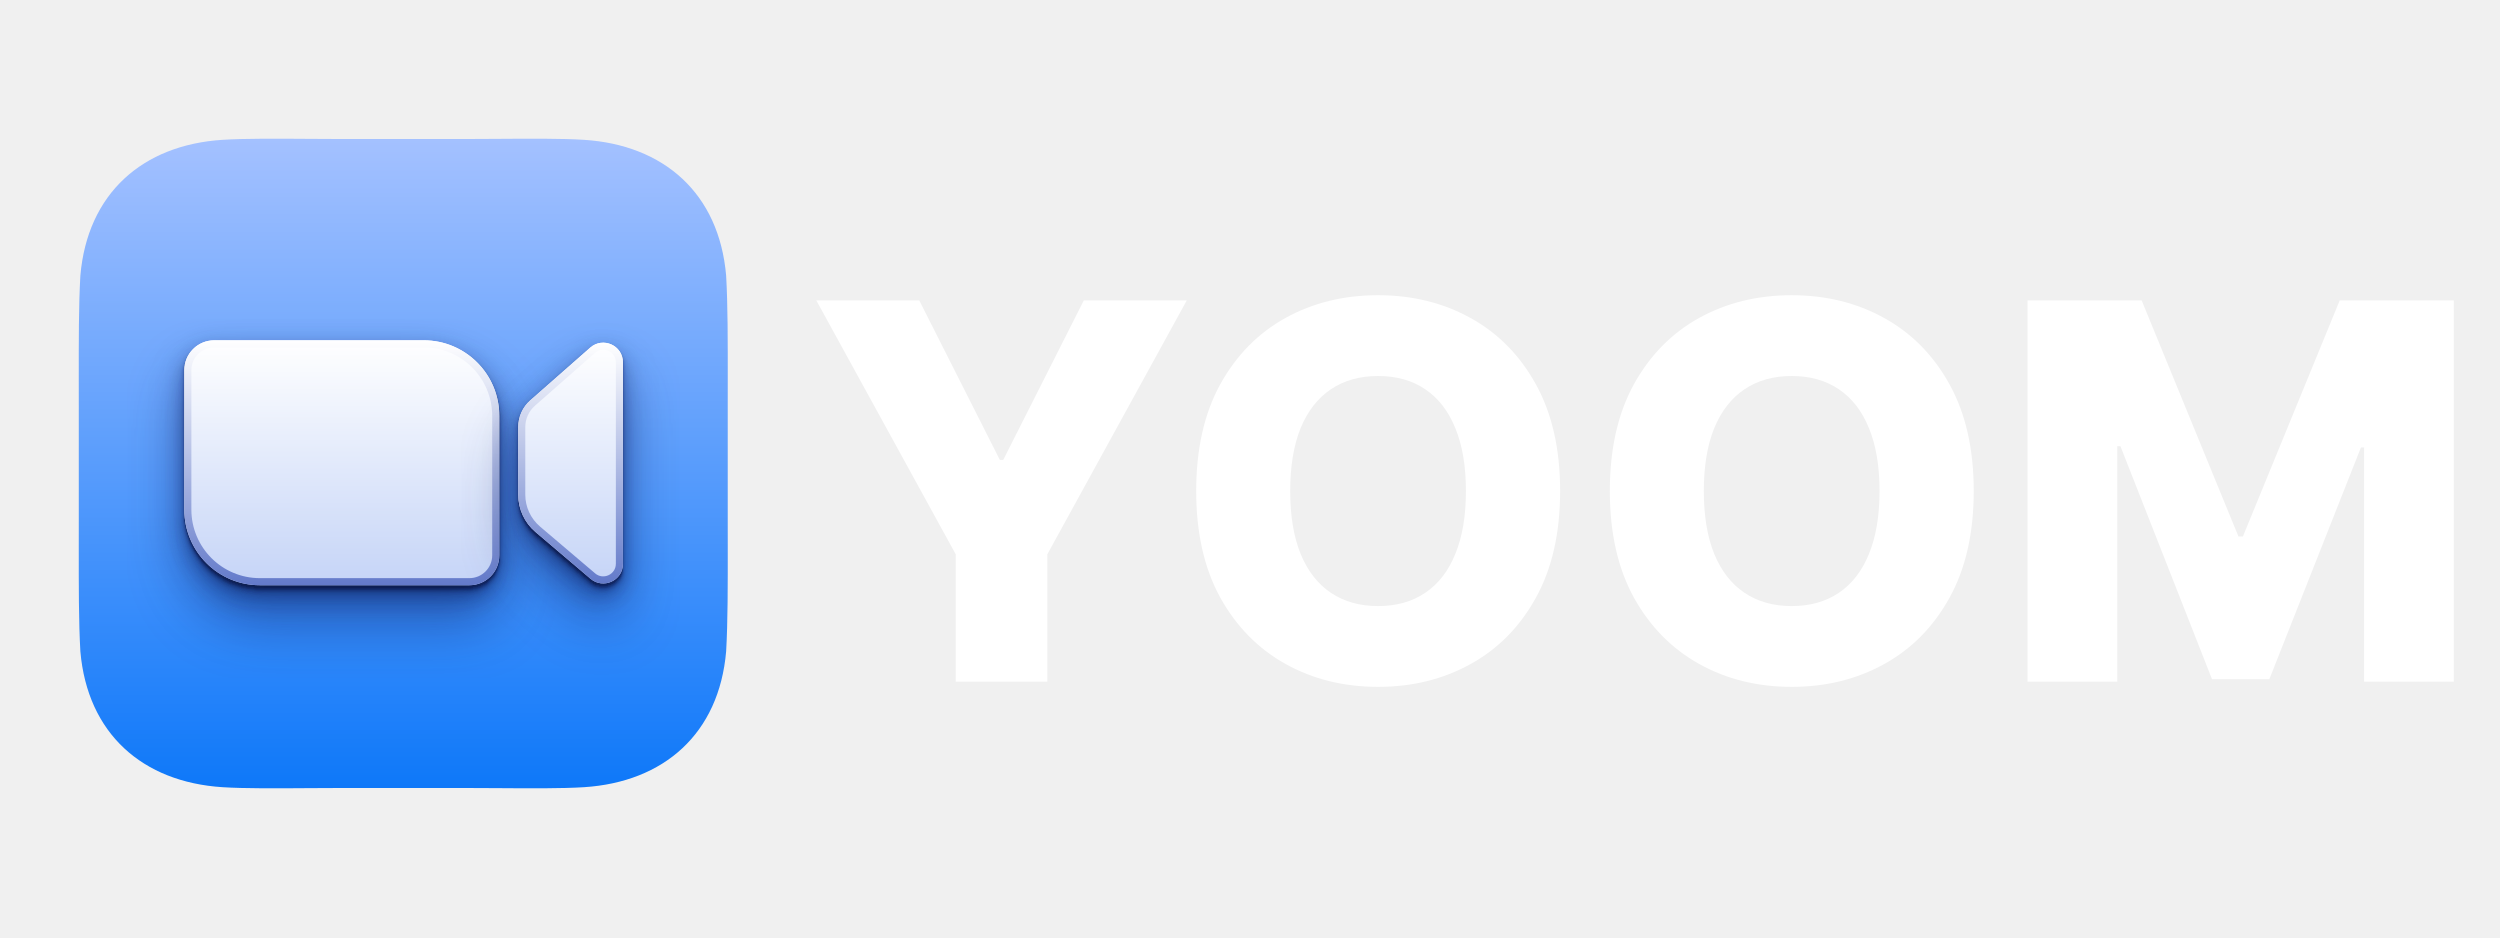
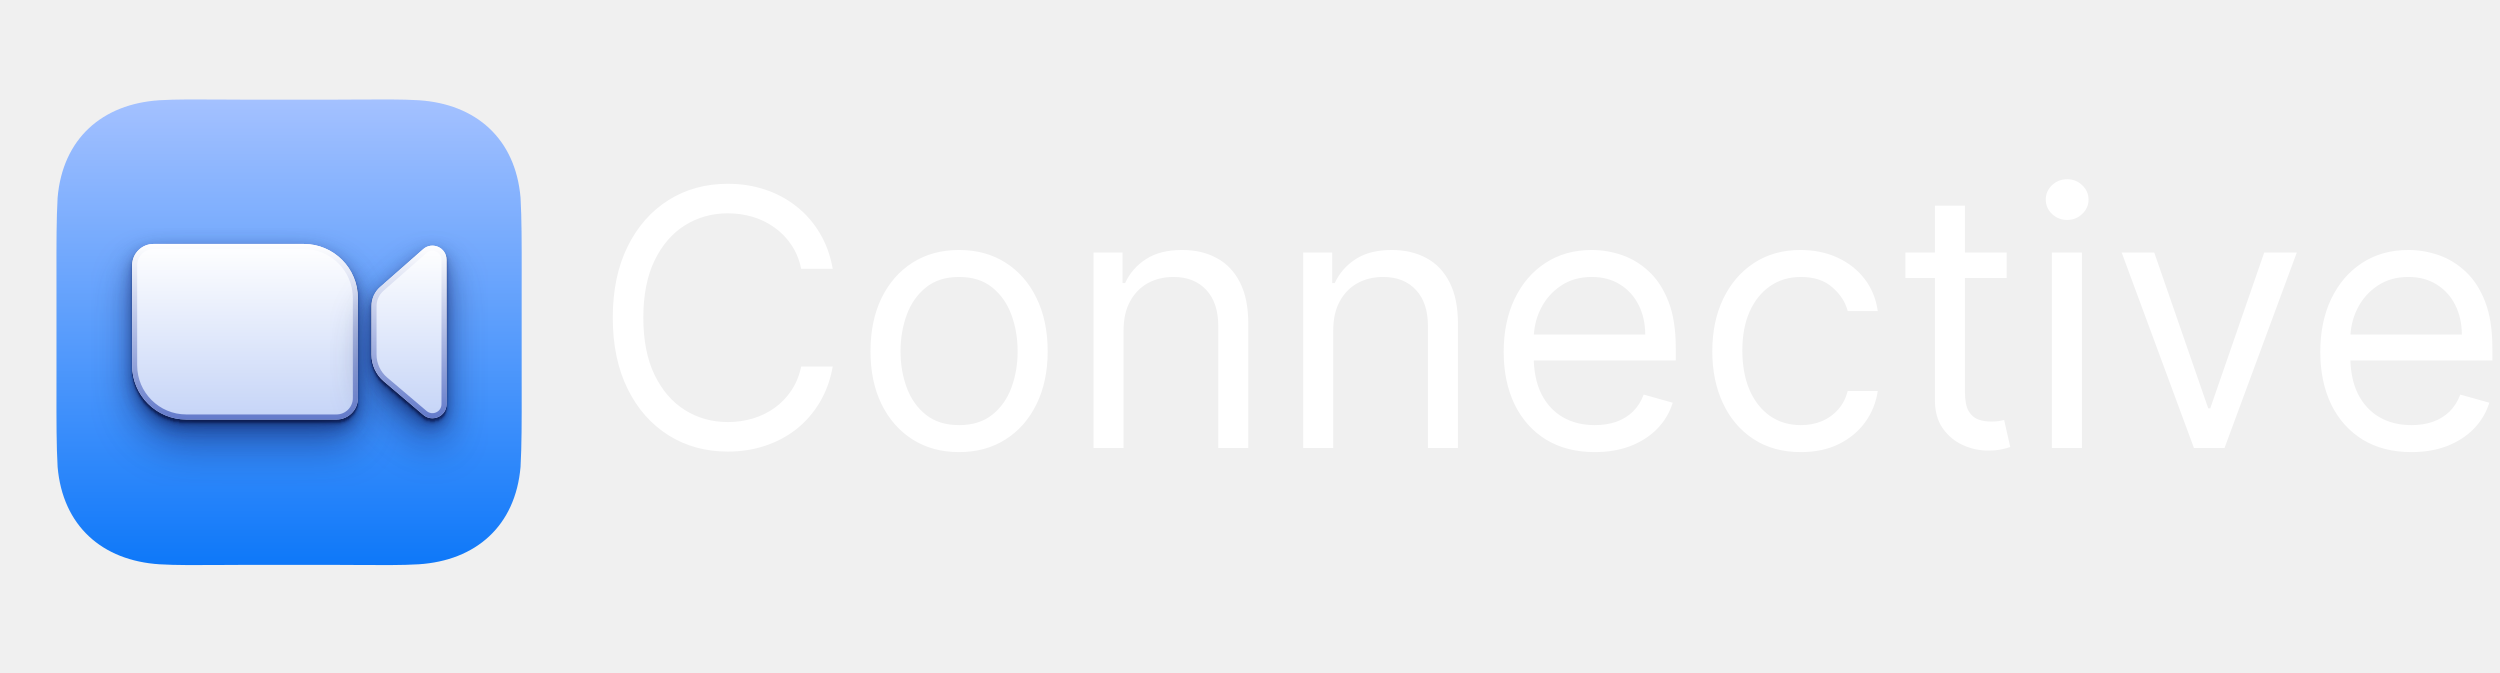
- <svg xmlns="http://www.w3.org/2000/svg" width="200" height="75" viewBox="0 0 159 52" fill="none">
-   <path d="M19.672 5.019C20.438 5.025 21.203 5.03 21.933 5.03H29.362C30.092 5.03 30.857 5.025 31.622 5.019C33.682 5.005 35.746 4.991 37.142 5.08C42.226 5.406 45.733 8.486 46.183 13.72C46.29 15.601 46.288 17.867 46.285 20.539V20.54C46.284 20.999 46.284 21.469 46.284 21.952V29.381C46.284 29.864 46.284 30.334 46.285 30.793C46.288 33.465 46.29 35.731 46.183 37.612C45.733 42.847 42.226 45.927 37.142 46.253C35.746 46.342 33.682 46.328 31.622 46.313C30.857 46.308 30.092 46.303 29.362 46.303H21.933C21.203 46.303 20.438 46.308 19.672 46.313C17.612 46.328 15.549 46.342 14.152 46.253C9.068 45.927 5.562 42.847 5.111 37.612C5.004 35.732 5.007 33.466 5.01 30.794V30.793C5.01 30.334 5.011 29.864 5.011 29.381V21.952C5.011 21.469 5.01 20.999 5.01 20.54V20.539C5.007 17.867 5.004 15.601 5.111 13.72C5.562 8.486 9.068 5.406 14.152 5.08C15.549 4.991 17.612 5.005 19.672 5.019Z" fill="url(#paint0_linear_2973_971)" />
-   <g filter="url(#filter0_dddddd_2973_971)">
-     <path d="M11.721 19.735C11.721 18.684 12.573 17.831 13.624 17.831H26.948C29.603 17.831 31.756 19.984 31.756 22.64V31.506C31.756 32.557 30.904 33.409 29.853 33.409H16.529C13.873 33.409 11.721 31.256 11.721 28.6V19.735Z" fill="url(#paint1_linear_2973_971)" />
-     <path d="M13.624 18.057H26.948C29.479 18.057 31.53 20.109 31.53 22.64V31.506C31.53 32.432 30.779 33.183 29.853 33.183H16.529C13.998 33.183 11.946 31.131 11.946 28.6V19.735C11.946 18.808 12.697 18.057 13.624 18.057Z" stroke="url(#paint2_linear_2973_971)" stroke-width="0.451" />
+ <svg xmlns="http://www.w3.org/2000/svg" width="279" height="75" viewBox="0 0 279 75" fill="none">
+   <path d="M24.745 11.109C25.708 11.116 26.67 11.123 27.588 11.123H36.933C37.851 11.123 38.814 11.116 39.776 11.109C42.368 11.091 44.963 11.073 46.72 11.186C53.115 11.595 57.525 15.47 58.092 22.054C58.227 24.42 58.224 27.27 58.22 30.631C58.219 31.208 58.218 31.801 58.218 32.408V41.753C58.218 42.36 58.219 42.952 58.22 43.529C58.224 46.89 58.227 49.741 58.092 52.107C57.525 58.691 53.115 62.566 46.72 62.975C44.963 63.088 42.368 63.07 39.776 63.052C38.814 63.045 37.851 63.038 36.933 63.038H27.588C26.67 63.038 25.708 63.045 24.745 63.052C22.154 63.07 19.558 63.088 17.801 62.975C11.406 62.566 6.996 58.691 6.429 52.107C6.295 49.741 6.298 46.891 6.302 43.53C6.302 42.953 6.303 42.36 6.303 41.753V32.408C6.303 31.801 6.302 31.209 6.302 30.632C6.298 27.271 6.295 24.42 6.429 22.054C6.996 15.47 11.406 11.595 17.801 11.186C19.558 11.073 22.154 11.091 24.745 11.109Z" fill="url(#paint0_linear_0_1)" />
+   <g filter="url(#filter0_dddddd_0_1)">
+     <path d="M14.743 29.619C14.743 28.297 15.815 27.225 17.137 27.225H33.896C37.237 27.225 39.944 29.933 39.944 33.273V44.425C39.944 45.747 38.873 46.819 37.55 46.819H20.791C17.451 46.819 14.743 44.111 14.743 40.771V29.619Z" fill="url(#paint1_linear_0_1)" />
+     <path d="M17.137 27.509H33.896C37.08 27.509 39.661 30.09 39.661 33.273V44.425C39.661 45.591 38.716 46.536 37.55 46.536H20.791C17.607 46.536 15.026 43.955 15.026 40.771V29.619C15.026 28.453 15.971 27.509 17.137 27.509Z" stroke="url(#paint2_linear_0_1)" stroke-width="0.567" />
  </g>
-   <g filter="url(#filter1_dddddd_2973_971)">
-     <path d="M32.958 23.346C32.958 22.699 33.237 22.082 33.723 21.654L37.54 18.296C38.349 17.584 39.62 18.159 39.62 19.236V32.042C39.62 33.109 38.37 33.687 37.557 32.996L34.053 30.019C33.358 29.429 32.958 28.564 32.958 27.653V23.346Z" fill="url(#paint3_linear_2973_971)" />
-     <path d="M33.872 21.823L37.689 18.465C38.353 17.882 39.394 18.353 39.394 19.236V32.042C39.394 32.917 38.37 33.391 37.703 32.825L34.199 29.848C33.555 29.3 33.183 28.498 33.183 27.653V23.346C33.183 22.763 33.434 22.209 33.872 21.823Z" stroke="url(#paint4_linear_2973_971)" stroke-width="0.451" />
+   <g filter="url(#filter1_dddddd_0_1)">
+     <path d="M41.457 34.162C41.457 33.347 41.807 32.572 42.419 32.033L47.221 27.81C48.238 26.915 49.836 27.637 49.836 28.992V45.1C49.836 46.443 48.264 47.17 47.241 46.3L42.834 42.556C41.96 41.814 41.457 40.725 41.457 39.579V34.162Z" fill="url(#paint3_linear_0_1)" />
+     <path d="M42.606 32.246L47.408 28.023C48.242 27.288 49.553 27.881 49.553 28.992V45.1C49.553 46.201 48.264 46.797 47.425 46.084L43.017 42.34C42.207 41.651 41.74 40.642 41.74 39.579V34.162C41.74 33.429 42.056 32.731 42.606 32.246Z" stroke="url(#paint4_linear_0_1)" stroke-width="0.567" />
  </g>
-   <path d="M51.918 15.294H58.465L63.591 25.44H63.804L68.93 15.294H75.478L66.61 31.442V39.54H60.785V31.442L51.918 15.294ZM99.224 27.417C99.224 30.085 98.711 32.346 97.684 34.201C96.659 36.056 95.269 37.465 93.517 38.427C91.773 39.39 89.816 39.872 87.645 39.872C85.467 39.872 83.505 39.386 81.761 38.416C80.017 37.445 78.632 36.036 77.606 34.189C76.587 32.334 76.078 30.077 76.078 27.417C76.078 24.749 76.587 22.488 77.606 20.633C78.632 18.779 80.017 17.37 81.761 16.407C83.505 15.444 85.467 14.963 87.645 14.963C89.816 14.963 91.773 15.444 93.517 16.407C95.269 17.37 96.659 18.779 97.684 20.633C98.711 22.488 99.224 24.749 99.224 27.417ZM93.233 27.417C93.233 25.839 93.008 24.505 92.558 23.416C92.116 22.326 91.477 21.502 90.64 20.941C89.812 20.381 88.813 20.101 87.645 20.101C86.485 20.101 85.486 20.381 84.65 20.941C83.813 21.502 83.17 22.326 82.72 23.416C82.278 24.505 82.057 25.839 82.057 27.417C82.057 28.996 82.278 30.329 82.72 31.419C83.17 32.508 83.813 33.333 84.65 33.893C85.486 34.453 86.485 34.734 87.645 34.734C88.813 34.734 89.812 34.453 90.64 33.893C91.477 33.333 92.116 32.508 92.558 31.419C93.008 30.329 93.233 28.996 93.233 27.417ZM125.53 27.417C125.53 30.085 125.017 32.346 123.991 34.201C122.965 36.056 121.576 37.465 119.824 38.427C118.079 39.39 116.122 39.872 113.951 39.872C111.773 39.872 109.812 39.386 108.067 38.416C106.323 37.445 104.938 36.036 103.912 34.189C102.894 32.334 102.385 30.077 102.385 27.417C102.385 24.749 102.894 22.488 103.912 20.633C104.938 18.779 106.323 17.37 108.067 16.407C109.812 15.444 111.773 14.963 113.951 14.963C116.122 14.963 118.079 15.444 119.824 16.407C121.576 17.37 122.965 18.779 123.991 20.633C125.017 22.488 125.53 24.749 125.53 27.417ZM119.539 27.417C119.539 25.839 119.314 24.505 118.865 23.416C118.423 22.326 117.783 21.502 116.947 20.941C116.118 20.381 115.119 20.101 113.951 20.101C112.791 20.101 111.793 20.381 110.956 20.941C110.119 21.502 109.476 22.326 109.026 23.416C108.584 24.505 108.363 25.839 108.363 27.417C108.363 28.996 108.584 30.329 109.026 31.419C109.476 32.508 110.119 33.333 110.956 33.893C111.793 34.453 112.791 34.734 113.951 34.734C115.119 34.734 116.118 34.453 116.947 33.893C117.783 33.333 118.423 32.508 118.865 31.419C119.314 30.329 119.539 28.996 119.539 27.417ZM128.951 15.294H136.209L142.365 30.306H142.649L148.805 15.294H156.063V39.54H150.356V24.647H150.155L144.33 39.386H140.684L134.859 24.564H134.658V39.54H128.951V15.294Z" fill="white" />
+   <path d="M92.932 30H89.409C89.201 28.987 88.836 28.097 88.315 27.329C87.804 26.562 87.179 25.919 86.44 25.398C85.711 24.867 84.901 24.47 84.011 24.204C83.121 23.939 82.193 23.807 81.227 23.807C79.466 23.807 77.87 24.252 76.44 25.142C75.02 26.032 73.888 27.344 73.046 29.077C72.212 30.81 71.796 32.936 71.796 35.455C71.796 37.974 72.212 40.099 73.046 41.832C73.888 43.565 75.02 44.877 76.44 45.767C77.87 46.657 79.466 47.102 81.227 47.102C82.193 47.102 83.121 46.97 84.011 46.705C84.901 46.439 85.711 46.046 86.44 45.526C87.179 44.995 87.804 44.347 88.315 43.58C88.836 42.803 89.201 41.913 89.409 40.909H92.932C92.667 42.396 92.184 43.726 91.483 44.901C90.782 46.075 89.911 47.074 88.869 47.898C87.828 48.712 86.658 49.332 85.361 49.758C84.073 50.185 82.695 50.398 81.227 50.398C78.746 50.398 76.54 49.792 74.608 48.58C72.676 47.367 71.156 45.644 70.048 43.409C68.94 41.174 68.386 38.523 68.386 35.455C68.386 32.386 68.94 29.735 70.048 27.5C71.156 25.265 72.676 23.542 74.608 22.329C76.54 21.117 78.746 20.511 81.227 20.511C82.695 20.511 84.073 20.724 85.361 21.151C86.658 21.577 87.828 22.202 88.869 23.026C89.911 23.84 90.782 24.834 91.483 26.009C92.184 27.173 92.667 28.504 92.932 30ZM107.033 50.455C105.064 50.455 103.335 49.986 101.849 49.048C100.371 48.111 99.216 46.799 98.383 45.114C97.559 43.428 97.147 41.458 97.147 39.205C97.147 36.932 97.559 34.948 98.383 33.253C99.216 31.558 100.371 30.241 101.849 29.304C103.335 28.366 105.064 27.898 107.033 27.898C109.003 27.898 110.727 28.366 112.204 29.304C113.691 30.241 114.846 31.558 115.67 33.253C116.503 34.948 116.92 36.932 116.92 39.205C116.92 41.458 116.503 43.428 115.67 45.114C114.846 46.799 113.691 48.111 112.204 49.048C110.727 49.986 109.003 50.455 107.033 50.455ZM107.033 47.443C108.53 47.443 109.761 47.06 110.727 46.293C111.692 45.526 112.407 44.517 112.871 43.267C113.335 42.017 113.567 40.663 113.567 39.205C113.567 37.746 113.335 36.387 112.871 35.128C112.407 33.868 111.692 32.85 110.727 32.074C109.761 31.297 108.53 30.909 107.033 30.909C105.537 30.909 104.306 31.297 103.34 32.074C102.374 32.85 101.659 33.868 101.195 35.128C100.731 36.387 100.499 37.746 100.499 39.205C100.499 40.663 100.731 42.017 101.195 43.267C101.659 44.517 102.374 45.526 103.34 46.293C104.306 47.06 105.537 47.443 107.033 47.443ZM125.389 36.875V50H122.037V28.182H125.276V31.591H125.56C126.071 30.483 126.848 29.593 127.889 28.921C128.931 28.239 130.276 27.898 131.923 27.898C133.401 27.898 134.693 28.201 135.801 28.807C136.909 29.403 137.771 30.312 138.386 31.534C139.002 32.746 139.31 34.28 139.31 36.136V50H135.957V36.364C135.957 34.65 135.512 33.314 134.622 32.358C133.732 31.392 132.51 30.909 130.957 30.909C129.887 30.909 128.931 31.141 128.088 31.605C127.255 32.069 126.597 32.746 126.114 33.636C125.631 34.526 125.389 35.606 125.389 36.875ZM148.788 36.875V50H145.435V28.182H148.674V31.591H148.958C149.469 30.483 150.246 29.593 151.288 28.921C152.329 28.239 153.674 27.898 155.322 27.898C156.799 27.898 158.092 28.201 159.2 28.807C160.308 29.403 161.169 30.312 161.785 31.534C162.4 32.746 162.708 34.28 162.708 36.136V50H159.356V36.364C159.356 34.65 158.911 33.314 158.021 32.358C157.13 31.392 155.909 30.909 154.356 30.909C153.286 30.909 152.329 31.141 151.487 31.605C150.653 32.069 149.995 32.746 149.512 33.636C149.029 34.526 148.788 35.606 148.788 36.875ZM177.982 50.455C175.879 50.455 174.066 49.99 172.541 49.062C171.026 48.125 169.857 46.818 169.033 45.142C168.218 43.456 167.811 41.496 167.811 39.261C167.811 37.026 168.218 35.057 169.033 33.352C169.857 31.638 171.002 30.303 172.47 29.347C173.947 28.381 175.671 27.898 177.641 27.898C178.777 27.898 179.899 28.087 181.007 28.466C182.115 28.845 183.124 29.46 184.033 30.312C184.942 31.155 185.666 32.273 186.206 33.665C186.746 35.057 187.016 36.771 187.016 38.807V40.227H170.197V37.33H183.607C183.607 36.099 183.36 35 182.868 34.034C182.385 33.068 181.694 32.306 180.794 31.747C179.904 31.188 178.853 30.909 177.641 30.909C176.305 30.909 175.15 31.241 174.175 31.903C173.209 32.557 172.465 33.409 171.945 34.46C171.424 35.511 171.163 36.638 171.163 37.841V39.773C171.163 41.42 171.447 42.817 172.016 43.963C172.593 45.099 173.393 45.966 174.416 46.562C175.439 47.15 176.627 47.443 177.982 47.443C178.862 47.443 179.658 47.32 180.368 47.074C181.088 46.818 181.708 46.439 182.229 45.938C182.75 45.426 183.152 44.792 183.436 44.034L186.675 44.943C186.334 46.042 185.761 47.008 184.956 47.841C184.151 48.665 183.157 49.309 181.973 49.773C180.789 50.227 179.459 50.455 177.982 50.455ZM200.979 50.455C198.933 50.455 197.172 49.972 195.695 49.006C194.217 48.04 193.081 46.709 192.286 45.014C191.49 43.319 191.092 41.383 191.092 39.205C191.092 36.989 191.5 35.033 192.314 33.338C193.138 31.634 194.284 30.303 195.751 29.347C197.229 28.381 198.952 27.898 200.922 27.898C202.456 27.898 203.839 28.182 205.07 28.75C206.301 29.318 207.309 30.114 208.095 31.136C208.881 32.159 209.369 33.352 209.558 34.716H206.206C205.95 33.722 205.382 32.841 204.501 32.074C203.63 31.297 202.456 30.909 200.979 30.909C199.672 30.909 198.526 31.25 197.541 31.932C196.566 32.604 195.804 33.556 195.254 34.787C194.714 36.008 194.445 37.443 194.445 39.091C194.445 40.776 194.71 42.244 195.24 43.494C195.78 44.744 196.537 45.715 197.513 46.406C198.498 47.097 199.653 47.443 200.979 47.443C201.85 47.443 202.641 47.292 203.351 46.989C204.061 46.686 204.662 46.25 205.155 45.682C205.647 45.114 205.998 44.432 206.206 43.636H209.558C209.369 44.924 208.9 46.084 208.152 47.117C207.413 48.139 206.433 48.954 205.212 49.56C204 50.156 202.589 50.455 200.979 50.455ZM223.947 28.182V31.023H212.641V28.182H223.947ZM215.936 22.954H219.288V43.75C219.288 44.697 219.426 45.407 219.7 45.881C219.984 46.345 220.344 46.657 220.78 46.818C221.225 46.97 221.694 47.045 222.186 47.045C222.555 47.045 222.858 47.026 223.095 46.989C223.332 46.941 223.521 46.903 223.663 46.875L224.345 49.886C224.118 49.972 223.801 50.057 223.393 50.142C222.986 50.237 222.47 50.284 221.845 50.284C220.898 50.284 219.97 50.081 219.061 49.673C218.161 49.266 217.413 48.646 216.817 47.812C216.23 46.979 215.936 45.928 215.936 44.659V22.954ZM228.99 50V28.182H232.342V50H228.99ZM230.695 24.546C230.041 24.546 229.478 24.323 229.004 23.878C228.54 23.433 228.308 22.898 228.308 22.273C228.308 21.648 228.54 21.113 229.004 20.668C229.478 20.223 230.041 20 230.695 20C231.348 20 231.907 20.223 232.371 20.668C232.844 21.113 233.081 21.648 233.081 22.273C233.081 22.898 232.844 23.433 232.371 23.878C231.907 24.323 231.348 24.546 230.695 24.546ZM256.323 28.182L248.255 50H244.846L236.778 28.182H240.414L246.437 45.568H246.664L252.687 28.182H256.323ZM269.114 50.455C267.012 50.455 265.199 49.99 263.674 49.062C262.159 48.125 260.989 46.818 260.165 45.142C259.351 43.456 258.944 41.496 258.944 39.261C258.944 37.026 259.351 35.057 260.165 33.352C260.989 31.638 262.135 30.303 263.603 29.347C265.08 28.381 266.804 27.898 268.773 27.898C269.91 27.898 271.032 28.087 272.14 28.466C273.248 28.845 274.256 29.46 275.165 30.312C276.075 31.155 276.799 32.273 277.339 33.665C277.879 35.057 278.148 36.771 278.148 38.807V40.227H261.33V37.33H274.739C274.739 36.099 274.493 35 274.001 34.034C273.518 33.068 272.826 32.306 271.927 31.747C271.037 31.188 269.986 30.909 268.773 30.909C267.438 30.909 266.283 31.241 265.308 31.903C264.342 32.557 263.598 33.409 263.077 34.46C262.557 35.511 262.296 36.638 262.296 37.841V39.773C262.296 41.42 262.58 42.817 263.148 43.963C263.726 45.099 264.526 45.966 265.549 46.562C266.572 47.15 267.76 47.443 269.114 47.443C269.995 47.443 270.79 47.32 271.501 47.074C272.22 46.818 272.841 46.439 273.362 45.938C273.882 45.426 274.285 44.792 274.569 44.034L277.808 44.943C277.467 46.042 276.894 47.008 276.089 47.841C275.284 48.665 274.29 49.309 273.106 49.773C271.922 50.227 270.592 50.455 269.114 50.455Z" fill="white" />
  <defs>
-     <filter id="filter0_dddddd_2973_971" x="8.114" y="16.479" width="27.248" height="22.79" filterUnits="userSpaceOnUse" color-interpolation-filters="sRGB">
+     <filter id="filter0_dddddd_0_1" x="10.207" y="25.524" width="34.274" height="28.667" filterUnits="userSpaceOnUse" color-interpolation-filters="sRGB">
      <feFlood flood-opacity="0" result="BackgroundImageFix" />
      <feColorMatrix in="SourceAlpha" type="matrix" values="0 0 0 0 0 0 0 0 0 0 0 0 0 0 0 0 0 0 127 0" result="hardAlpha" />
-       <feOffset dy="0.124" />
-       <feGaussianBlur stdDeviation="0.046" />
+       <feOffset dy="0.156" />
+       <feGaussianBlur stdDeviation="0.057" />
      <feColorMatrix type="matrix" values="0 0 0 0 0.051 0 0 0 0 0.122 0 0 0 0 0.396 0 0 0 0.19 0" />
-       <feBlend mode="multiply" in2="BackgroundImageFix" result="effect1_dropShadow_2973_971" />
+       <feBlend mode="multiply" in2="BackgroundImageFix" result="effect1_dropShadow_0_1" />
      <feColorMatrix in="SourceAlpha" type="matrix" values="0 0 0 0 0 0 0 0 0 0 0 0 0 0 0 0 0 0 127 0" result="hardAlpha" />
-       <feOffset dy="0.243" />
-       <feGaussianBlur stdDeviation="0.101" />
+       <feOffset dy="0.305" />
+       <feGaussianBlur stdDeviation="0.127" />
      <feColorMatrix type="matrix" values="0 0 0 0 0.051 0 0 0 0 0.122 0 0 0 0 0.396 0 0 0 0.369 0" />
-       <feBlend mode="multiply" in2="effect1_dropShadow_2973_971" result="effect2_dropShadow_2973_971" />
+       <feBlend mode="multiply" in2="effect1_dropShadow_0_1" result="effect2_dropShadow_0_1" />
      <feColorMatrix in="SourceAlpha" type="matrix" values="0 0 0 0 0 0 0 0 0 0 0 0 0 0 0 0 0 0 127 0" result="hardAlpha" />
-       <feOffset dy="0.373" />
-       <feGaussianBlur stdDeviation="0.174" />
+       <feOffset dy="0.469" />
+       <feGaussianBlur stdDeviation="0.218" />
      <feColorMatrix type="matrix" values="0 0 0 0 0.051 0 0 0 0 0.122 0 0 0 0 0.396 0 0 0 0.3 0" />
-       <feBlend mode="multiply" in2="effect2_dropShadow_2973_971" result="effect3_dropShadow_2973_971" />
+       <feBlend mode="multiply" in2="effect2_dropShadow_0_1" result="effect3_dropShadow_0_1" />
      <feColorMatrix in="SourceAlpha" type="matrix" values="0 0 0 0 0 0 0 0 0 0 0 0 0 0 0 0 0 0 127 0" result="hardAlpha" />
-       <feOffset dy="0.548" />
-       <feGaussianBlur stdDeviation="0.551" />
+       <feOffset dy="0.689" />
+       <feGaussianBlur stdDeviation="0.693" />
      <feColorMatrix type="matrix" values="0 0 0 0 0.051 0 0 0 0 0.122 0 0 0 0 0.396 0 0 0 0.3 0" />
-       <feBlend mode="multiply" in2="effect3_dropShadow_2973_971" result="effect4_dropShadow_2973_971" />
+       <feBlend mode="multiply" in2="effect3_dropShadow_0_1" result="effect4_dropShadow_0_1" />
      <feColorMatrix in="SourceAlpha" type="matrix" values="0 0 0 0 0 0 0 0 0 0 0 0 0 0 0 0 0 0 127 0" result="hardAlpha" />
-       <feOffset dy="0.852" />
-       <feGaussianBlur stdDeviation="1.025" />
+       <feOffset dy="1.072" />
+       <feGaussianBlur stdDeviation="1.289" />
      <feColorMatrix type="matrix" values="0 0 0 0 0.051 0 0 0 0 0.122 0 0 0 0 0.396 0 0 0 0.29 0" />
-       <feBlend mode="overlay" in2="effect4_dropShadow_2973_971" result="effect5_dropShadow_2973_971" />
+       <feBlend mode="overlay" in2="effect4_dropShadow_0_1" result="effect5_dropShadow_0_1" />
      <feColorMatrix in="SourceAlpha" type="matrix" values="0 0 0 0 0 0 0 0 0 0 0 0 0 0 0 0 0 0 127 0" result="hardAlpha" />
-       <feOffset dy="2.254" />
-       <feGaussianBlur stdDeviation="1.803" />
+       <feOffset dy="2.835" />
+       <feGaussianBlur stdDeviation="2.268" />
      <feColorMatrix type="matrix" values="0 0 0 0 0.051 0 0 0 0 0.122 0 0 0 0 0.396 0 0 0 0.45 0" />
-       <feBlend mode="multiply" in2="effect5_dropShadow_2973_971" result="effect6_dropShadow_2973_971" />
-       <feBlend mode="normal" in="SourceGraphic" in2="effect6_dropShadow_2973_971" result="shape" />
+       <feBlend mode="multiply" in2="effect5_dropShadow_0_1" result="effect6_dropShadow_0_1" />
+       <feBlend mode="normal" in="SourceGraphic" in2="effect6_dropShadow_0_1" result="shape" />
    </filter>
-     <filter id="filter1_dddddd_2973_971" x="29.352" y="16.629" width="13.874" height="22.528" filterUnits="userSpaceOnUse" color-interpolation-filters="sRGB">
+     <filter id="filter1_dddddd_0_1" x="36.92" y="25.713" width="17.452" height="28.337" filterUnits="userSpaceOnUse" color-interpolation-filters="sRGB">
      <feFlood flood-opacity="0" result="BackgroundImageFix" />
      <feColorMatrix in="SourceAlpha" type="matrix" values="0 0 0 0 0 0 0 0 0 0 0 0 0 0 0 0 0 0 127 0" result="hardAlpha" />
-       <feOffset dy="0.124" />
-       <feGaussianBlur stdDeviation="0.046" />
+       <feOffset dy="0.156" />
+       <feGaussianBlur stdDeviation="0.057" />
      <feColorMatrix type="matrix" values="0 0 0 0 0.051 0 0 0 0 0.122 0 0 0 0 0.396 0 0 0 0.19 0" />
-       <feBlend mode="multiply" in2="BackgroundImageFix" result="effect1_dropShadow_2973_971" />
+       <feBlend mode="multiply" in2="BackgroundImageFix" result="effect1_dropShadow_0_1" />
      <feColorMatrix in="SourceAlpha" type="matrix" values="0 0 0 0 0 0 0 0 0 0 0 0 0 0 0 0 0 0 127 0" result="hardAlpha" />
-       <feOffset dy="0.243" />
-       <feGaussianBlur stdDeviation="0.101" />
+       <feOffset dy="0.305" />
+       <feGaussianBlur stdDeviation="0.127" />
      <feColorMatrix type="matrix" values="0 0 0 0 0.051 0 0 0 0 0.122 0 0 0 0 0.396 0 0 0 0.369 0" />
-       <feBlend mode="multiply" in2="effect1_dropShadow_2973_971" result="effect2_dropShadow_2973_971" />
+       <feBlend mode="multiply" in2="effect1_dropShadow_0_1" result="effect2_dropShadow_0_1" />
      <feColorMatrix in="SourceAlpha" type="matrix" values="0 0 0 0 0 0 0 0 0 0 0 0 0 0 0 0 0 0 127 0" result="hardAlpha" />
-       <feOffset dy="0.373" />
-       <feGaussianBlur stdDeviation="0.174" />
+       <feOffset dy="0.469" />
+       <feGaussianBlur stdDeviation="0.218" />
      <feColorMatrix type="matrix" values="0 0 0 0 0.051 0 0 0 0 0.122 0 0 0 0 0.396 0 0 0 0.3 0" />
-       <feBlend mode="multiply" in2="effect2_dropShadow_2973_971" result="effect3_dropShadow_2973_971" />
+       <feBlend mode="multiply" in2="effect2_dropShadow_0_1" result="effect3_dropShadow_0_1" />
      <feColorMatrix in="SourceAlpha" type="matrix" values="0 0 0 0 0 0 0 0 0 0 0 0 0 0 0 0 0 0 127 0" result="hardAlpha" />
-       <feOffset dy="0.548" />
-       <feGaussianBlur stdDeviation="0.551" />
+       <feOffset dy="0.689" />
+       <feGaussianBlur stdDeviation="0.693" />
      <feColorMatrix type="matrix" values="0 0 0 0 0.051 0 0 0 0 0.122 0 0 0 0 0.396 0 0 0 0.3 0" />
-       <feBlend mode="multiply" in2="effect3_dropShadow_2973_971" result="effect4_dropShadow_2973_971" />
+       <feBlend mode="multiply" in2="effect3_dropShadow_0_1" result="effect4_dropShadow_0_1" />
      <feColorMatrix in="SourceAlpha" type="matrix" values="0 0 0 0 0 0 0 0 0 0 0 0 0 0 0 0 0 0 127 0" result="hardAlpha" />
-       <feOffset dy="0.852" />
-       <feGaussianBlur stdDeviation="1.025" />
+       <feOffset dy="1.072" />
+       <feGaussianBlur stdDeviation="1.289" />
      <feColorMatrix type="matrix" values="0 0 0 0 0.051 0 0 0 0 0.122 0 0 0 0 0.396 0 0 0 0.29 0" />
-       <feBlend mode="overlay" in2="effect4_dropShadow_2973_971" result="effect5_dropShadow_2973_971" />
+       <feBlend mode="overlay" in2="effect4_dropShadow_0_1" result="effect5_dropShadow_0_1" />
      <feColorMatrix in="SourceAlpha" type="matrix" values="0 0 0 0 0 0 0 0 0 0 0 0 0 0 0 0 0 0 127 0" result="hardAlpha" />
-       <feOffset dy="2.254" />
-       <feGaussianBlur stdDeviation="1.803" />
+       <feOffset dy="2.835" />
+       <feGaussianBlur stdDeviation="2.268" />
      <feColorMatrix type="matrix" values="0 0 0 0 0.051 0 0 0 0 0.122 0 0 0 0 0.396 0 0 0 0.45 0" />
-       <feBlend mode="multiply" in2="effect5_dropShadow_2973_971" result="effect6_dropShadow_2973_971" />
-       <feBlend mode="normal" in="SourceGraphic" in2="effect6_dropShadow_2973_971" result="shape" />
+       <feBlend mode="multiply" in2="effect5_dropShadow_0_1" result="effect6_dropShadow_0_1" />
+       <feBlend mode="normal" in="SourceGraphic" in2="effect6_dropShadow_0_1" result="shape" />
    </filter>
-     <linearGradient id="paint0_linear_2973_971" x1="25.647" y1="5.009" x2="25.647" y2="46.324" gradientUnits="userSpaceOnUse">
+     <linearGradient id="paint0_linear_0_1" x1="32.261" y1="11.096" x2="32.261" y2="63.065" gradientUnits="userSpaceOnUse">
      <stop stop-color="#A4C1FF" />
      <stop offset="1" stop-color="#0E78F9" />
    </linearGradient>
-     <linearGradient id="paint1_linear_2973_971" x1="21.738" y1="17.831" x2="21.738" y2="33.409" gradientUnits="userSpaceOnUse">
+     <linearGradient id="paint1_linear_0_1" x1="27.344" y1="27.225" x2="27.344" y2="46.819" gradientUnits="userSpaceOnUse">
      <stop stop-color="white" />
      <stop offset="1" stop-color="#C5D4F7" />
    </linearGradient>
-     <linearGradient id="paint2_linear_2973_971" x1="21.738" y1="17.831" x2="21.738" y2="33.409" gradientUnits="userSpaceOnUse">
+     <linearGradient id="paint2_linear_0_1" x1="27.344" y1="27.225" x2="27.344" y2="46.819" gradientUnits="userSpaceOnUse">
      <stop stop-color="white" />
      <stop offset="1" stop-color="#637ACA" />
    </linearGradient>
-     <linearGradient id="paint3_linear_2973_971" x1="36.289" y1="17.982" x2="36.289" y2="33.297" gradientUnits="userSpaceOnUse">
+     <linearGradient id="paint3_linear_0_1" x1="45.646" y1="27.414" x2="45.646" y2="46.678" gradientUnits="userSpaceOnUse">
      <stop stop-color="white" />
      <stop offset="1" stop-color="#C5D4F7" />
    </linearGradient>
-     <linearGradient id="paint4_linear_2973_971" x1="36.289" y1="17.982" x2="36.289" y2="33.297" gradientUnits="userSpaceOnUse">
+     <linearGradient id="paint4_linear_0_1" x1="45.646" y1="27.414" x2="45.646" y2="46.678" gradientUnits="userSpaceOnUse">
      <stop stop-color="white" />
      <stop offset="1" stop-color="#637ACA" />
    </linearGradient>
  </defs>
</svg>
